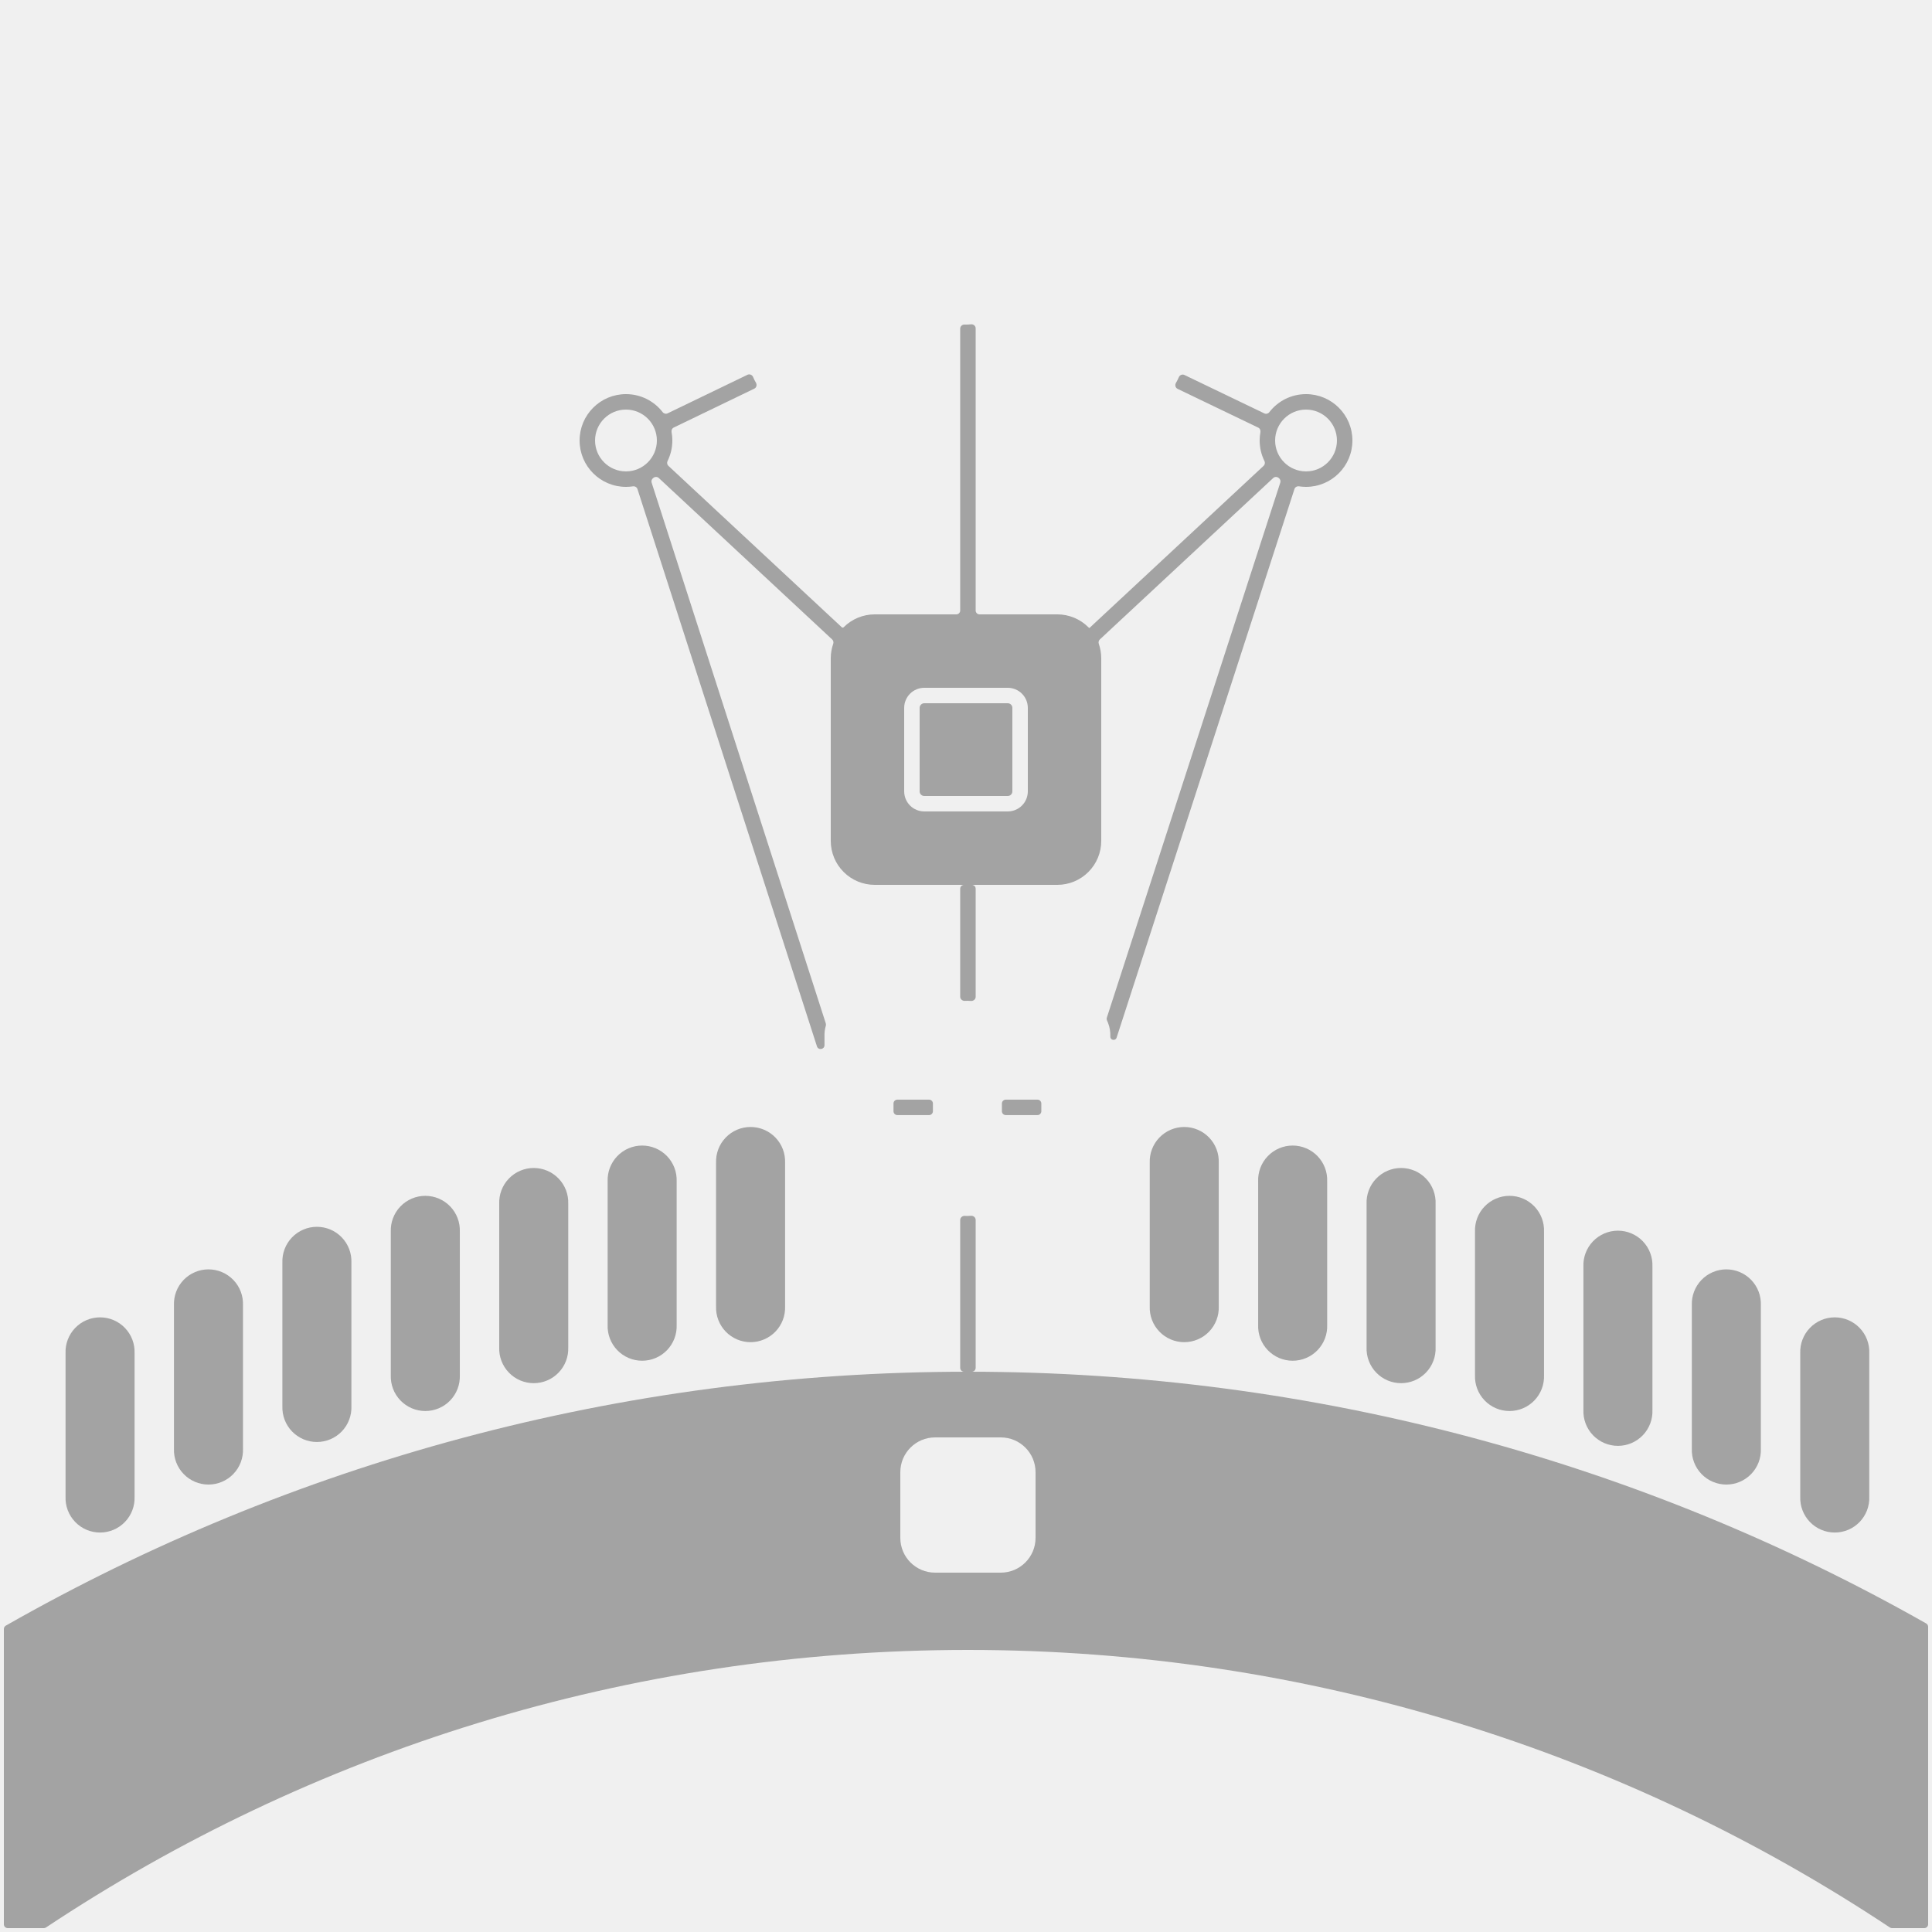
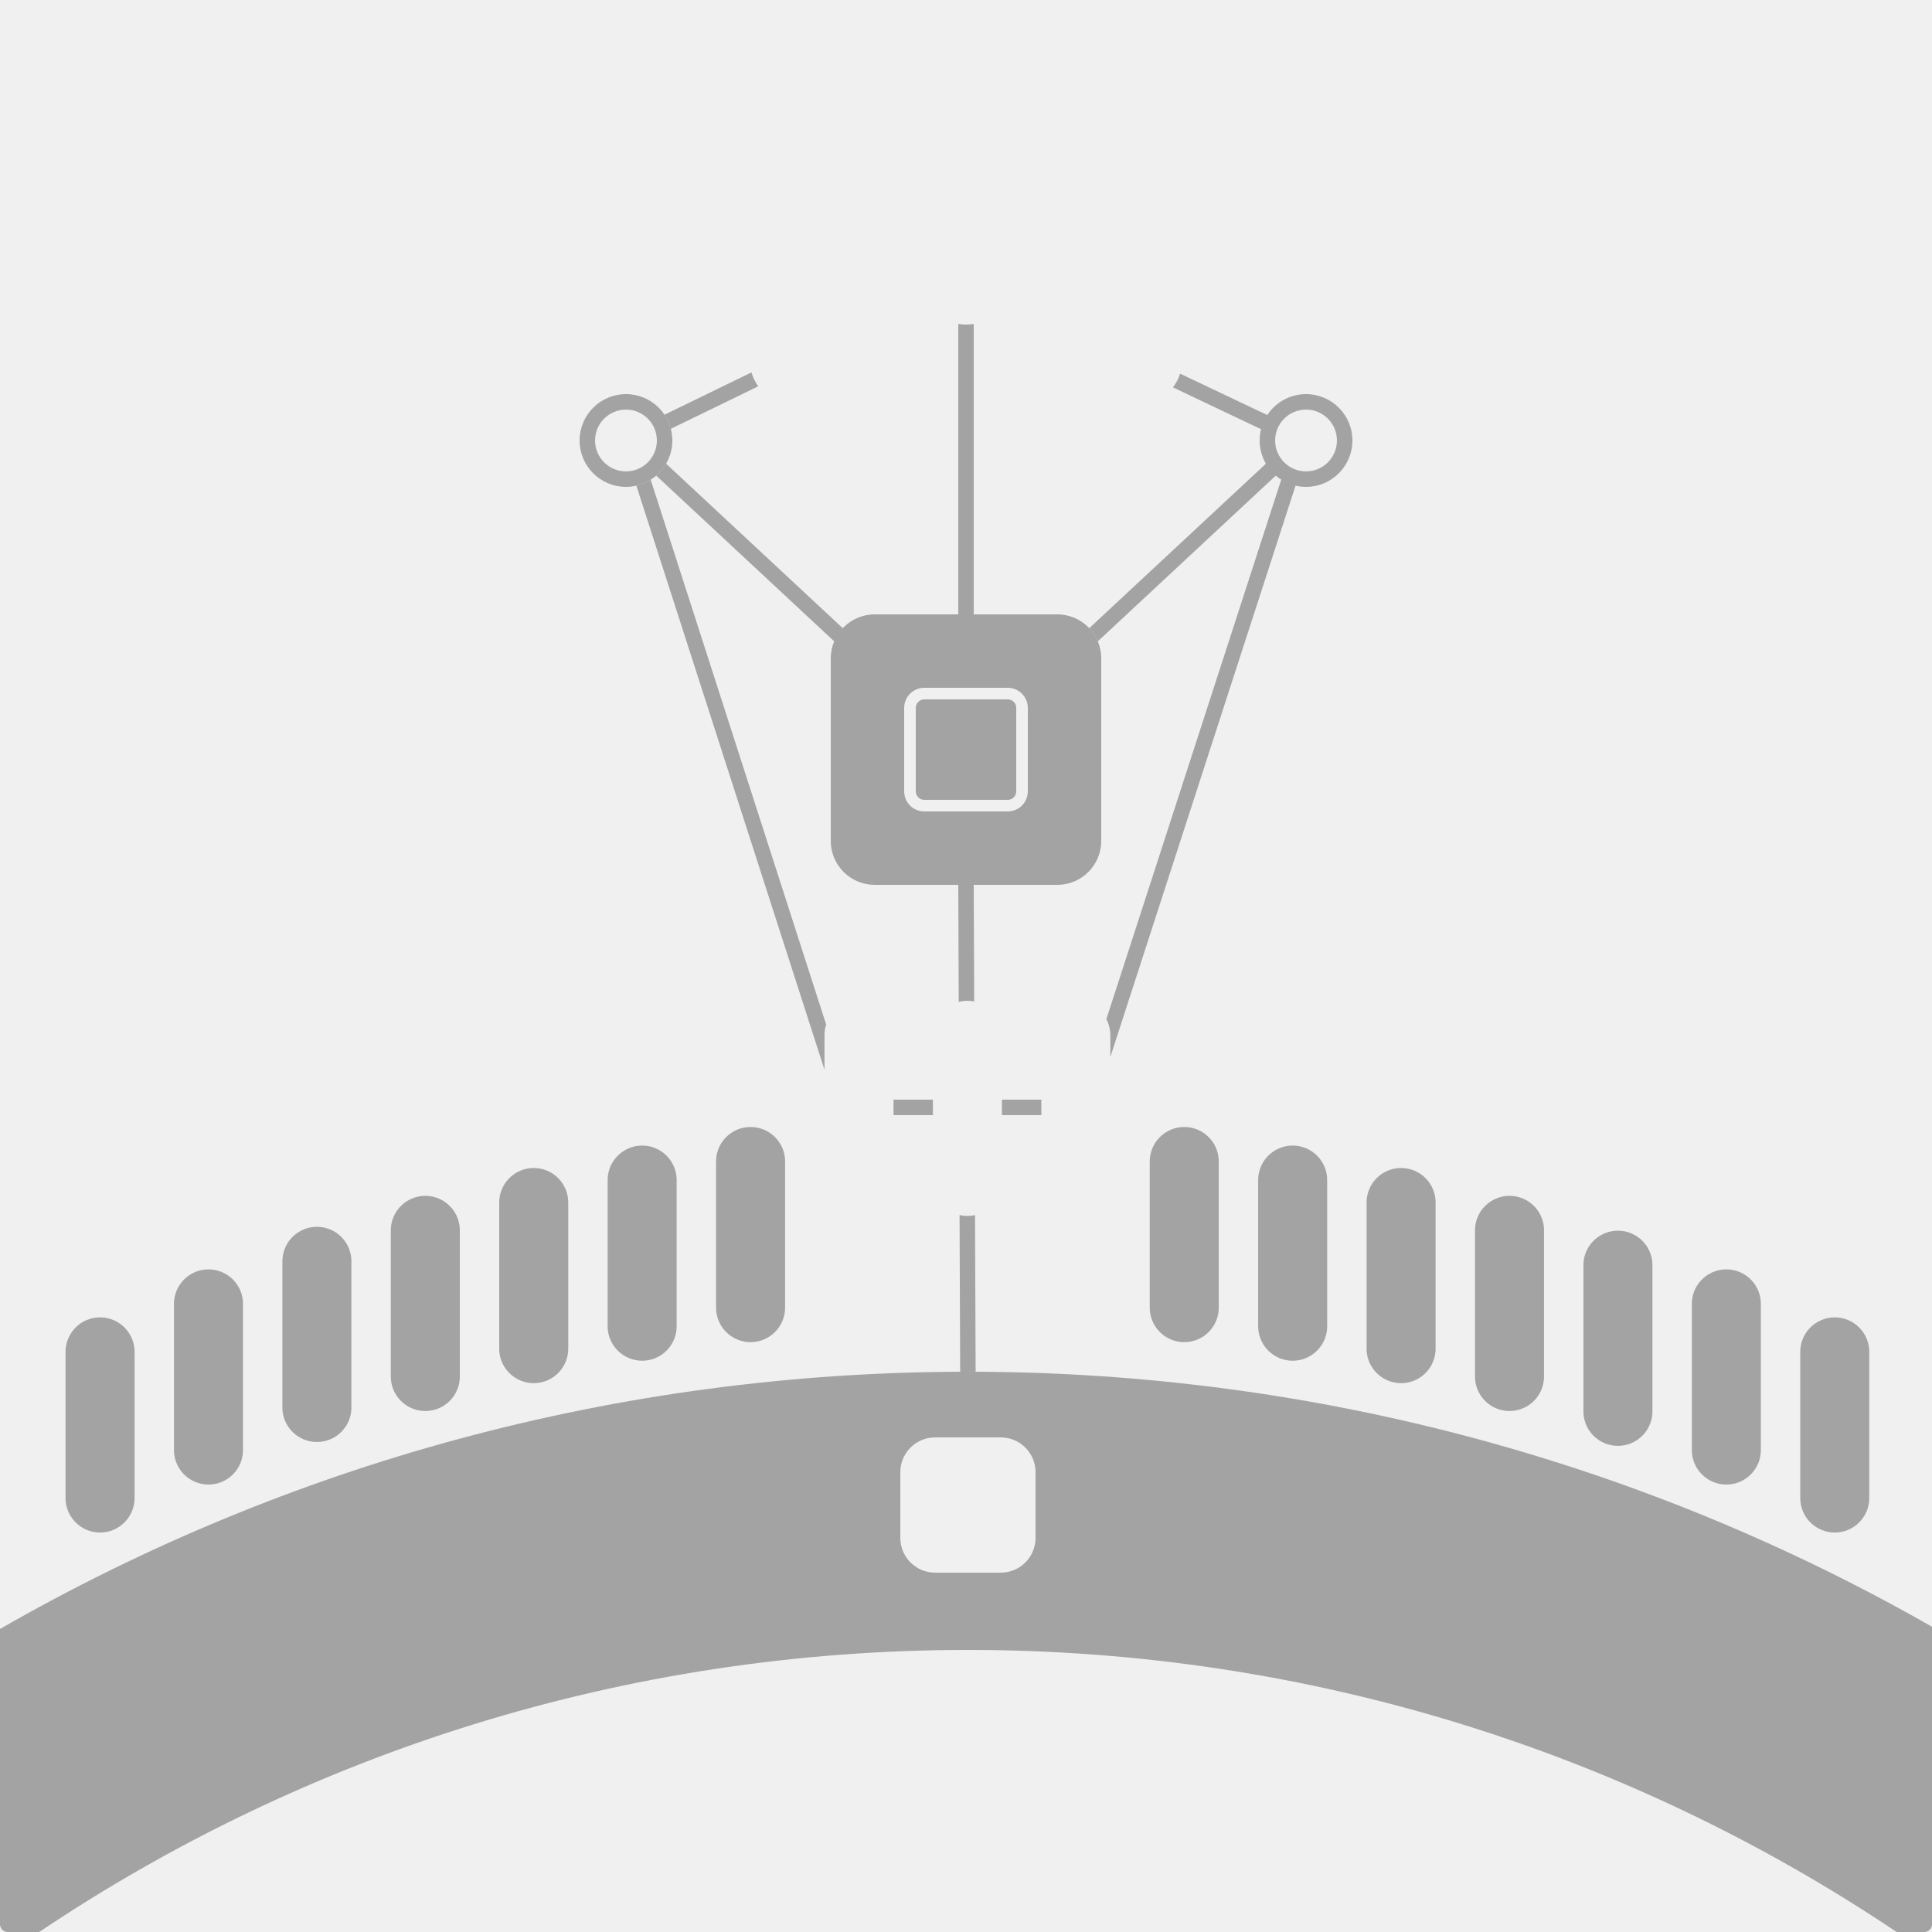
<svg xmlns="http://www.w3.org/2000/svg" width="500" height="500" viewBox="0 0 500 500" fill="none">
-   <path d="M238 204.801C238.001 205.119 238.127 205.424 238.352 205.649C238.577 205.874 238.883 206 239.201 206H260.803C261.121 206 261.425 205.874 261.65 205.65C261.874 205.425 262 205.121 262 204.803V183.196C262 182.879 261.874 182.575 261.65 182.35C261.425 182.126 261.121 182 260.803 182H239.201C238.883 182 238.577 182.126 238.352 182.351C238.127 182.576 238.001 182.881 238 183.199V204.801Z" fill="#828282" fill-opacity="0.7" />
-   <path fill-rule="evenodd" clip-rule="evenodd" d="M252.5 84.973C252.5 84.338 251.914 83.865 251.282 83.932C250.86 83.977 250.433 84 250 84C249.876 84 249.752 83.998 249.629 83.994C249.027 83.976 248.5 84.438 248.5 85.04L248.5 158C248.5 158.552 248.052 159 247.5 159H226.377C223.362 159 220.469 160.197 218.336 162.329C218.204 162.46 217.992 162.467 217.857 162.341L172.973 120.553C172.632 120.235 172.559 119.725 172.766 119.306C173.556 117.707 174 115.905 174 114C174 113.251 173.931 112.517 173.8 111.806C173.713 111.337 173.932 110.857 174.361 110.65L195.217 100.581C195.779 100.31 195.955 99.597 195.639 99.058C195.362 98.586 195.117 98.092 194.905 97.581C194.671 97.013 194.012 96.721 193.459 96.988L172.776 106.974C172.326 107.191 171.789 107.04 171.483 106.646C169.288 103.819 165.856 102 162 102C155.373 102 150 107.373 150 114C150 120.627 155.373 126 162 126C162.609 126 163.208 125.955 163.792 125.867C164.306 125.79 164.816 126.076 164.975 126.57L211.425 270.793C211.774 271.878 213.377 271.626 213.377 270.486V268.291C213.339 267.336 213.454 266.384 213.717 265.469C213.775 265.266 213.778 265.05 213.713 264.849L168.637 124.891C168.497 124.457 168.671 123.987 169.041 123.719C169.071 123.696 169.101 123.674 169.131 123.652C169.541 123.349 170.114 123.356 170.487 123.703L215.376 165.497C215.683 165.783 215.775 166.228 215.637 166.624C215.22 167.816 215.001 169.08 215 170.367V217.633C215.003 220.648 216.202 223.54 218.336 225.671C220.469 227.803 223.362 229 226.377 229H273.633C276.647 229 279.539 227.802 281.671 225.671C283.802 223.539 285 220.647 285 217.633V170.367C285 169.08 284.782 167.814 284.365 166.621C284.227 166.226 284.319 165.78 284.626 165.495L329.513 123.703C329.886 123.356 330.459 123.349 330.868 123.652C330.893 123.67 330.917 123.688 330.941 123.705C331.31 123.974 331.484 124.445 331.343 124.879L286.453 263.355C286.37 263.612 286.397 263.89 286.512 264.135C286.608 264.341 286.697 264.55 286.778 264.764C287.205 265.889 287.401 267.088 287.354 268.291C287.354 269.237 288.683 269.447 288.975 268.547L335.002 126.564C335.162 126.07 335.672 125.786 336.185 125.864C336.777 125.953 337.383 126 338 126C344.627 126 350 120.627 350 114C350 107.373 344.627 102 338 102C334.137 102 330.701 103.825 328.506 106.66C328.2 107.055 327.663 107.206 327.214 106.99L306.517 97.04C305.966 96.775 305.311 97.064 305.075 97.628C304.861 98.139 304.614 98.631 304.334 99.103C304.015 99.642 304.191 100.36 304.756 100.631L325.634 110.669C326.063 110.875 326.283 111.355 326.197 111.824C326.068 112.529 326 113.257 326 114C326 115.905 326.444 117.706 327.234 119.306C327.441 119.725 327.368 120.235 327.027 120.553L281.999 162.475C281.945 162.526 281.86 162.523 281.808 162.469C281.786 162.447 281.765 162.424 281.743 162.402L281.701 162.36L281.671 162.329C279.539 160.198 276.647 159 273.633 159H253.5C252.948 159 252.5 158.552 252.5 158L252.5 84.973ZM170 114C170 118.418 166.418 122 162 122C157.582 122 154 118.418 154 114C154 109.582 157.582 106 162 106C166.418 106 170 109.582 170 114ZM346 114C346 118.418 342.418 122 338 122C333.582 122 330 118.418 330 114C330 109.582 333.582 106 338 106C342.418 106 346 109.582 346 114ZM234 204.803V183.196C234.001 181.818 234.55 180.496 235.525 179.522C236.5 178.547 237.822 178 239.201 178H260.803C262.182 178 263.503 178.547 264.478 179.522C265.453 180.497 266 181.818 266 183.196V204.803C266 206.182 265.453 207.503 264.478 208.478C263.503 209.452 262.182 210 260.803 210H239.201C237.822 210 236.5 209.453 235.525 208.478C234.55 207.504 234.001 206.182 234 204.803Z" fill="#828282" fill-opacity="0.7" />
-   <path d="M269.494 285.586C269.494 285.034 269.046 284.586 268.494 284.586H260.295C259.742 284.586 259.295 285.034 259.295 285.586V287.586C259.295 288.138 259.742 288.586 260.295 288.586H268.494C269.046 288.586 269.494 288.138 269.494 287.586V285.586Z" fill="#828282" fill-opacity="0.7" />
-   <path d="M249.5 355C248.948 355 248.5 354.552 248.5 354L248.5 315.728C248.5 315.092 249.088 314.62 249.723 314.666C249.936 314.681 250.15 314.689 250.365 314.689C250.659 314.689 250.952 314.675 251.243 314.646C251.889 314.582 252.5 315.057 252.5 315.706L252.5 354C252.5 354.552 252.052 355 251.5 355H249.5Z" fill="#828282" fill-opacity="0.7" />
-   <path d="M240.435 288.586C240.988 288.586 241.435 288.138 241.435 287.586V285.586C241.435 285.034 240.988 284.586 240.435 284.586H232.236C231.684 284.586 231.236 285.034 231.236 285.586V287.586C231.236 288.138 231.684 288.586 232.236 288.586H240.435Z" fill="#828282" fill-opacity="0.7" />
-   <path d="M249.5 229C248.948 229 248.5 229.448 248.5 230V257.961C248.5 258.597 249.088 259.069 249.723 259.023C249.936 259.008 250.15 259 250.365 259C250.659 259 250.952 259.014 251.243 259.043C251.889 259.107 252.5 258.632 252.5 257.983V230C252.5 229.448 252.052 229 251.5 229H249.5Z" fill="#828282" fill-opacity="0.7" />
-   <path d="M185.318 300.953C185.27 299.751 185.466 298.551 185.893 297.426C186.32 296.301 186.97 295.274 187.804 294.406C188.638 293.539 189.639 292.848 190.746 292.377C191.853 291.905 193.044 291.662 194.248 291.662C195.451 291.662 196.642 291.905 197.749 292.377C198.856 292.848 199.857 293.539 200.691 294.406C201.525 295.274 202.175 296.301 202.602 297.426C203.029 298.551 203.225 299.751 203.177 300.953V338.061C203.225 339.263 203.029 340.463 202.602 341.588C202.175 342.713 201.525 343.74 200.691 344.608C199.857 345.475 198.856 346.165 197.749 346.637C196.642 347.108 195.451 347.352 194.248 347.352C193.044 347.352 191.853 347.108 190.746 346.637C189.639 346.165 188.638 345.475 187.804 344.608C186.97 343.74 186.32 342.713 185.893 341.588C185.466 340.463 185.27 339.263 185.318 338.061V300.953Z" fill="#828282" fill-opacity="0.7" />
-   <path d="M297.553 300.953C297.505 299.751 297.701 298.551 298.128 297.426C298.555 296.301 299.206 295.274 300.039 294.406C300.873 293.539 301.874 292.848 302.981 292.377C304.088 291.905 305.279 291.662 306.483 291.662C307.686 291.662 308.877 291.905 309.984 292.377C311.091 292.848 312.092 293.539 312.926 294.406C313.76 295.274 314.41 296.301 314.837 297.426C315.264 298.551 315.46 299.751 315.412 300.953V338.061C315.46 339.263 315.264 340.463 314.837 341.588C314.41 342.713 313.76 343.74 312.926 344.608C312.092 345.475 311.091 346.165 309.984 346.637C308.877 347.108 307.686 347.352 306.483 347.352C305.279 347.352 304.088 347.108 302.981 346.637C301.874 346.165 300.873 345.475 300.039 344.608C299.206 343.74 298.555 342.713 298.128 341.588C297.701 340.463 297.505 339.263 297.553 338.061V300.953Z" fill="#828282" fill-opacity="0.7" />
-   <path d="M326.187 302.232C325.76 303.357 325.564 304.557 325.612 305.759V342.867C325.564 344.069 325.76 345.269 326.187 346.394C326.614 347.519 327.264 348.546 328.098 349.413C328.932 350.281 329.932 350.971 331.04 351.443C332.147 351.914 333.338 352.157 334.541 352.157C335.745 352.157 336.936 351.914 338.043 351.443C339.15 350.971 340.151 350.281 340.984 349.413C341.818 348.546 342.468 347.519 342.896 346.394C343.323 345.269 343.519 344.069 343.471 342.867V305.759C343.519 304.557 343.323 303.357 342.896 302.232C342.468 301.107 341.818 300.08 340.984 299.212C340.151 298.345 339.15 297.654 338.043 297.183C336.936 296.711 335.745 296.468 334.541 296.468C333.338 296.468 332.147 296.711 331.04 297.183C329.932 297.654 328.932 298.345 328.098 299.212C327.264 300.08 326.614 301.107 326.187 302.232Z" fill="#828282" fill-opacity="0.7" />
-   <path d="M157.834 302.232C157.407 303.357 157.211 304.557 157.259 305.759V342.867C157.211 344.069 157.407 345.269 157.834 346.394C158.262 347.519 158.912 348.546 159.746 349.413C160.579 350.281 161.58 350.971 162.687 351.443C163.794 351.914 164.985 352.157 166.189 352.157C167.392 352.157 168.583 351.914 169.69 351.443C170.797 350.971 171.798 350.281 172.632 349.413C173.466 348.546 174.116 347.519 174.543 346.394C174.97 345.269 175.166 344.069 175.118 342.867V305.759C175.166 304.557 174.97 303.357 174.543 302.232C174.116 301.107 173.466 300.08 172.632 299.212C171.798 298.345 170.797 297.654 169.69 297.183C168.583 296.711 167.392 296.468 166.189 296.468C164.985 296.468 163.794 296.711 162.687 297.183C161.58 297.654 160.579 298.345 159.746 299.212C158.912 300.08 158.262 301.107 157.834 302.232Z" fill="#828282" fill-opacity="0.7" />
-   <path d="M465.905 350.221C465.858 349.018 466.053 347.819 466.481 346.694C466.908 345.569 467.558 344.542 468.392 343.674C469.226 342.806 470.226 342.116 471.334 341.644C472.441 341.173 473.632 340.93 474.835 340.93C476.039 340.93 477.23 341.173 478.337 341.644C479.444 342.116 480.444 342.806 481.278 343.674C482.112 344.542 482.762 345.569 483.19 346.694C483.617 347.819 483.813 349.018 483.765 350.221V387.328C483.813 388.531 483.617 389.731 483.19 390.856C482.762 391.98 482.112 393.008 481.278 393.875C480.444 394.743 479.444 395.433 478.337 395.905C477.23 396.376 476.039 396.619 474.835 396.619C473.632 396.619 472.441 396.376 471.334 395.905C470.226 395.433 469.226 394.743 468.392 393.875C467.558 393.008 466.908 391.98 466.481 390.856C466.053 389.731 465.858 388.531 465.905 387.328V350.221Z" fill="#828282" fill-opacity="0.7" />
-   <path d="M438.422 334.276C437.995 335.401 437.799 336.601 437.847 337.803V374.911C437.799 376.113 437.995 377.313 438.422 378.438C438.849 379.563 439.499 380.59 440.333 381.458C441.167 382.325 442.168 383.015 443.275 383.487C444.382 383.958 445.573 384.202 446.776 384.202C447.98 384.202 449.171 383.958 450.278 383.487C451.385 383.015 452.386 382.325 453.22 381.458C454.053 380.59 454.703 379.563 455.131 378.438C455.558 377.313 455.754 376.113 455.706 374.911V337.803C455.754 336.601 455.558 335.401 455.131 334.276C454.703 333.151 454.053 332.124 453.22 331.256C452.386 330.389 451.385 329.698 450.278 329.227C449.171 328.755 447.98 328.512 446.776 328.512C445.573 328.512 444.382 328.755 443.275 329.227C442.168 329.698 441.167 330.389 440.333 331.256C439.499 332.124 438.849 333.151 438.422 334.276Z" fill="#828282" fill-opacity="0.7" />
-   <path d="M409.788 327.788C409.74 326.586 409.936 325.386 410.363 324.261C410.79 323.136 411.44 322.109 412.274 321.242C413.108 320.374 414.109 319.684 415.216 319.212C416.323 318.741 417.514 318.498 418.717 318.498C419.921 318.498 421.112 318.741 422.219 319.212C423.326 319.684 424.327 320.374 425.161 321.242C425.995 322.109 426.645 323.136 427.072 324.261C427.499 325.386 427.695 326.586 427.647 327.788V364.896C427.695 366.099 427.499 367.298 427.072 368.423C426.645 369.548 425.995 370.575 425.161 371.443C424.327 372.31 423.326 373.001 422.219 373.472C421.112 373.944 419.921 374.187 418.717 374.187C417.514 374.187 416.323 373.944 415.216 373.472C414.109 373.001 413.108 372.31 412.274 371.443C411.44 370.575 410.79 369.548 410.363 368.423C409.936 367.298 409.74 366.099 409.788 364.896V327.788Z" fill="#828282" fill-opacity="0.7" />
-   <path d="M382.304 315.247C381.877 316.372 381.682 317.571 381.729 318.774V355.881C381.682 357.084 381.877 358.284 382.304 359.409C382.732 360.533 383.382 361.561 384.216 362.428C385.05 363.296 386.05 363.986 387.157 364.458C388.265 364.929 389.456 365.172 390.659 365.172C391.862 365.172 393.053 364.929 394.16 364.458C395.268 363.986 396.268 363.296 397.102 362.428C397.936 361.561 398.586 360.533 399.013 359.409C399.441 358.284 399.636 357.084 399.589 355.881V318.774C399.636 317.571 399.441 316.372 399.013 315.247C398.586 314.122 397.936 313.094 397.102 312.227C396.268 311.359 395.268 310.669 394.16 310.197C393.053 309.726 391.862 309.483 390.659 309.483C389.456 309.483 388.265 309.726 387.157 310.197C386.05 310.669 385.05 311.359 384.216 312.227C383.382 313.094 382.732 314.122 382.304 315.247Z" fill="#828282" fill-opacity="0.7" />
-   <path d="M353.67 311.565C353.623 310.362 353.818 309.163 354.246 308.038C354.673 306.913 355.323 305.886 356.157 305.018C356.991 304.15 357.991 303.46 359.099 302.989C360.206 302.517 361.397 302.274 362.6 302.274C363.803 302.274 364.994 302.517 366.102 302.989C367.209 303.46 368.209 304.15 369.043 305.018C369.877 305.886 370.527 306.913 370.954 308.038C371.382 309.163 371.577 310.362 371.53 311.565V348.673C371.577 349.875 371.382 351.075 370.954 352.2C370.527 353.325 369.877 354.352 369.043 355.219C368.209 356.087 367.209 356.777 366.102 357.249C364.994 357.72 363.803 357.963 362.6 357.963C361.397 357.963 360.206 357.72 359.099 357.249C357.991 356.777 356.991 356.087 356.157 355.219C355.323 354.352 354.673 353.325 354.246 352.2C353.818 351.075 353.623 349.875 353.67 348.673V311.565Z" fill="#828282" fill-opacity="0.7" />
-   <path d="M129.775 308.038C129.348 309.163 129.152 310.362 129.2 311.565V348.673C129.152 349.875 129.348 351.075 129.775 352.2C130.203 353.325 130.853 354.352 131.687 355.219C132.521 356.087 133.521 356.777 134.628 357.249C135.735 357.72 136.926 357.963 138.13 357.963C139.333 357.963 140.524 357.72 141.631 357.249C142.739 356.777 143.739 356.087 144.573 355.219C145.407 354.352 146.057 353.325 146.484 352.2C146.912 351.075 147.107 349.875 147.06 348.673V311.565C147.107 310.362 146.912 309.163 146.484 308.038C146.057 306.913 145.407 305.886 144.573 305.018C143.739 304.15 142.739 303.46 141.631 302.989C140.524 302.517 139.333 302.274 138.13 302.274C136.926 302.274 135.735 302.517 134.628 302.989C133.521 303.46 132.521 304.15 131.687 305.018C130.853 305.886 130.203 306.913 129.775 308.038Z" fill="#828282" fill-opacity="0.7" />
-   <path d="M101.141 318.774C101.094 317.571 101.289 316.372 101.717 315.247C102.144 314.122 102.794 313.094 103.628 312.227C104.462 311.359 105.462 310.669 106.569 310.197C107.677 309.726 108.868 309.483 110.071 309.483C111.274 309.483 112.465 309.726 113.573 310.197C114.68 310.669 115.68 311.359 116.514 312.227C117.348 313.094 117.998 314.122 118.425 315.247C118.853 316.372 119.048 317.571 119.001 318.774V355.881C119.048 357.084 118.853 358.284 118.425 359.409C117.998 360.533 117.348 361.561 116.514 362.428C115.68 363.296 114.68 363.986 113.573 364.458C112.465 364.929 111.274 365.172 110.071 365.172C108.868 365.172 107.677 364.929 106.569 364.458C105.462 363.986 104.462 363.296 103.628 362.428C102.794 361.561 102.144 360.533 101.717 359.409C101.289 358.284 101.094 357.084 101.141 355.881V318.774Z" fill="#828282" fill-opacity="0.7" />
-   <path d="M73.658 323.261C73.231 324.386 73.035 325.586 73.083 326.788V363.896C73.035 365.099 73.231 366.298 73.658 367.423C74.085 368.548 74.735 369.575 75.569 370.443C76.403 371.31 77.404 372.001 78.511 372.472C79.618 372.944 80.809 373.187 82.012 373.187C83.216 373.187 84.407 372.944 85.514 372.472C86.621 372.001 87.622 371.31 88.456 370.443C89.29 369.575 89.939 368.548 90.367 367.423C90.794 366.298 90.99 365.099 90.942 363.896V326.788C90.99 325.586 90.794 324.386 90.367 323.261C89.939 322.136 89.29 321.109 88.456 320.242C87.622 319.374 86.621 318.684 85.514 318.212C84.407 317.741 83.216 317.498 82.012 317.498C80.809 317.498 79.618 317.741 78.511 318.212C77.404 318.684 76.403 319.374 75.569 320.242C74.735 321.109 74.085 322.136 73.658 323.261Z" fill="#828282" fill-opacity="0.7" />
-   <path d="M45.024 337.803C44.976 336.601 45.172 335.401 45.599 334.276C46.026 333.151 46.676 332.124 47.51 331.256C48.344 330.389 49.345 329.698 50.452 329.227C51.559 328.755 52.75 328.512 53.954 328.512C55.157 328.512 56.348 328.755 57.455 329.227C58.562 329.698 59.563 330.389 60.397 331.256C61.231 332.124 61.881 333.151 62.308 334.276C62.735 335.401 62.931 336.601 62.883 337.803V374.911C62.931 376.113 62.735 377.313 62.308 378.438C61.881 379.563 61.231 380.59 60.397 381.458C59.563 382.325 58.562 383.015 57.455 383.487C56.348 383.958 55.157 384.202 53.954 384.202C52.75 384.202 51.559 383.958 50.452 383.487C49.345 383.015 48.344 382.325 47.51 381.458C46.676 380.59 46.026 379.563 45.599 378.438C45.172 377.313 44.976 376.113 45.024 374.911V337.803Z" fill="#828282" fill-opacity="0.7" />
-   <path d="M17.54 346.694C17.113 347.819 16.917 349.018 16.965 350.221V387.328C16.917 388.531 17.113 389.731 17.54 390.856C17.968 391.98 18.618 393.008 19.452 393.875C20.285 394.743 21.286 395.433 22.393 395.905C23.5 396.376 24.691 396.619 25.895 396.619C27.098 396.619 28.289 396.376 29.396 395.905C30.503 395.433 31.504 394.743 32.338 393.875C33.172 393.008 33.822 391.98 34.249 390.856C34.676 389.731 34.872 388.531 34.824 387.328V350.221C34.872 349.018 34.676 347.819 34.249 346.694C33.822 345.569 33.172 344.542 32.338 343.674C31.504 342.806 30.503 342.116 29.396 341.644C28.289 341.173 27.098 340.93 25.895 340.93C24.691 340.93 23.5 341.173 22.393 341.644C21.286 342.116 20.285 342.806 19.452 343.674C18.618 344.542 17.968 345.569 17.54 346.694Z" fill="#828282" fill-opacity="0.7" />
-   <path fill-rule="evenodd" clip-rule="evenodd" d="M250.5 355C340.658 355 425.287 378.675 498.494 420.145C498.807 420.322 499 420.654 499 421.014V498C499 498.552 498.552 499 498 499H489.659C489.462 499 489.27 498.942 489.106 498.833C420.767 453.447 338.73 427 250.5 427C162.27 427 80.233 453.447 11.894 498.833C11.73 498.942 11.538 499 11.341 499H2C1.448 499 1 498.552 1 498V421.582C1 421.223 1.192 420.892 1.504 420.714C74.94 378.892 159.93 355 250.5 355ZM242 372C237.029 372 233 376.03 233 381V398C233 402.971 237.029 407 242 407H259C263.971 407 268 402.971 268 398V381C268 376.03 263.971 372 259 372H242Z" fill="#828282" fill-opacity="0.7" />
-   <path d="M261.511 75.402C261.829 74.324 262 73.182 262 72C262 65.373 256.627 60 250 60C243.373 60 238 65.373 238 72C238 73.133 238.157 74.229 238.45 75.267L215.868 86.17C213.701 83.046 210.09 81 206 81C199.373 81 194 86.373 194 93C194 99.627 199.373 105 206 105C206.982 105 207.937 104.882 208.851 104.659L232.292 159H236.649L212.524 103.074C215.82 100.935 218 97.222 218 93C218 91.889 217.849 90.813 217.566 89.792L240.167 78.88C242.337 81.976 245.932 84 250 84C254.017 84 257.574 82.026 259.752 78.995L282.408 89.887C282.142 90.88 282 91.923 282 93C282 97.222 284.18 100.935 287.476 103.074L263.351 159H267.708L291.149 104.659C292.063 104.882 293.018 105 294 105C300.627 105 306 99.627 306 93C306 86.373 300.627 81 294 81C289.875 81 286.236 83.081 284.076 86.251L261.511 75.402Z" />
-   <path d="M213.952 264.764C213.525 265.889 213.329 267.088 213.377 268.291V305.398C213.329 306.601 213.525 307.801 213.952 308.926C214.379 310.051 215.029 311.078 215.863 311.945C216.697 312.813 217.698 313.503 218.805 313.975C219.912 314.446 221.103 314.689 222.306 314.689C223.51 314.689 224.701 314.446 225.808 313.975C226.915 313.503 227.916 312.813 228.75 311.945C229.583 311.078 230.233 310.051 230.661 308.926C231.088 307.801 231.284 306.601 231.236 305.398V268.291C231.284 267.088 231.088 265.889 230.661 264.764C230.233 263.639 229.583 262.612 228.75 261.744C227.916 260.876 226.915 260.186 225.808 259.715C224.701 259.243 223.51 259 222.306 259C221.103 259 219.912 259.243 218.805 259.715C217.698 260.186 216.697 260.876 215.863 261.744C215.029 262.612 214.379 263.639 213.952 264.764Z" />
-   <path d="M241.435 268.291C241.388 267.088 241.583 265.889 242.011 264.764C242.438 263.639 243.088 262.612 243.922 261.744C244.756 260.876 245.756 260.186 246.863 259.715C247.971 259.243 249.162 259 250.365 259C251.568 259 252.759 259.243 253.866 259.715C254.974 260.186 255.974 260.876 256.808 261.744C257.642 262.612 258.292 263.639 258.719 264.764C259.147 265.889 259.342 267.088 259.295 268.291V305.398C259.342 306.601 259.147 307.801 258.719 308.926C258.292 310.051 257.642 311.078 256.808 311.945C255.974 312.813 254.974 313.503 253.866 313.975C252.759 314.446 251.568 314.689 250.365 314.689C249.162 314.689 247.971 314.446 246.863 313.975C245.756 313.503 244.756 312.813 243.922 311.945C243.088 311.078 242.438 310.051 242.011 308.926C241.583 307.801 241.388 306.601 241.435 305.398V268.291Z" />
-   <path d="M269.494 268.291C269.446 267.088 269.642 265.889 270.069 264.764C270.497 263.639 271.147 262.612 271.981 261.744C272.815 260.876 273.815 260.186 274.922 259.715C276.029 259.243 277.22 259 278.424 259C279.627 259 280.818 259.243 281.925 259.715C283.033 260.186 284.033 260.876 284.867 261.744C285.701 262.612 286.351 263.639 286.778 264.764C287.205 265.889 287.401 267.088 287.354 268.291V305.398C287.401 306.601 287.205 307.801 286.778 308.926C286.351 310.051 285.701 311.078 284.867 311.945C284.033 312.813 283.033 313.503 281.925 313.975C280.818 314.446 279.627 314.689 278.424 314.689C277.22 314.689 276.029 314.446 274.922 313.975C273.815 313.503 272.815 312.813 271.981 311.945C271.147 311.078 270.497 310.051 270.069 308.926C269.642 307.801 269.446 306.601 269.494 305.398V268.291Z" />
+   <g clip-path="url(#clip0_1083_14350)">
+     <path d="M298.128 297.426C297.701 298.551 297.505 299.751 297.553 300.953V338.061C297.505 339.263 297.701 340.463 298.128 341.588C298.555 342.713 299.206 343.74 300.039 344.608C300.873 345.475 301.874 346.166 302.981 346.637C304.088 347.109 305.279 347.352 306.483 347.352C307.686 347.352 308.877 347.109 309.984 346.637C311.091 346.166 312.092 345.475 312.926 344.608C313.76 343.74 314.41 342.713 314.837 341.588C315.264 340.463 315.46 339.263 315.412 338.061V300.953C315.46 299.751 315.264 298.551 314.837 297.426C314.41 296.301 313.76 295.274 312.926 294.406C312.092 293.539 311.091 292.848 309.984 292.377C308.877 291.905 307.686 291.662 306.483 291.662C305.279 291.662 304.088 291.905 302.981 292.377C301.874 292.848 300.873 293.539 300.039 294.406C299.206 295.274 298.555 296.301 298.128 297.426Z" fill="#828282" fill-opacity="0.7" />
+     <path d="M326.187 302.232C325.76 303.357 325.564 304.557 325.612 305.759V342.867C325.564 344.069 325.76 345.269 326.187 346.394C326.614 347.519 327.264 348.546 328.098 349.414C328.932 350.281 329.932 350.971 331.04 351.443C332.147 351.914 333.338 352.157 334.541 352.157C335.745 352.157 336.936 351.914 338.043 351.443C339.15 350.971 340.151 350.281 340.984 349.414C341.818 348.546 342.468 347.519 342.896 346.394C343.323 345.269 343.519 344.069 343.471 342.867V305.759C343.519 304.557 343.323 303.357 342.896 302.232C342.468 301.107 341.818 300.08 340.984 299.212C340.151 298.345 339.15 297.654 338.043 297.183C336.936 296.711 335.745 296.468 334.541 296.468C333.338 296.468 332.147 296.711 331.04 297.183C329.932 297.654 328.932 298.345 328.098 299.212C327.264 300.08 326.614 301.107 326.187 302.232Z" fill="#828282" fill-opacity="0.7" />
+     <path d="M185.893 297.426C185.466 298.551 185.27 299.751 185.318 300.953V338.061C185.27 339.263 185.466 340.463 185.893 341.588C186.32 342.713 186.97 343.74 187.804 344.608C188.638 345.475 189.639 346.166 190.746 346.637C191.853 347.109 193.044 347.352 194.248 347.352C195.451 347.352 196.642 347.109 197.749 346.637C198.856 346.166 199.857 345.475 200.691 344.608C201.525 343.74 202.175 342.713 202.602 341.588C203.029 340.463 203.225 339.263 203.177 338.061V300.953C203.225 299.751 203.029 298.551 202.602 297.426C202.175 296.301 201.525 295.274 200.691 294.406C199.857 293.539 198.856 292.848 197.749 292.377C196.642 291.905 195.451 291.662 194.248 291.662C193.044 291.662 191.853 291.905 190.746 292.377C189.639 292.848 188.638 293.539 187.804 294.406C186.97 295.274 186.32 296.301 185.893 297.426Z" fill="#828282" fill-opacity="0.7" />
+     <path d="M157.259 305.759C157.211 304.557 157.407 303.357 157.834 302.232C158.262 301.107 158.912 300.08 159.746 299.212C160.579 298.345 161.58 297.654 162.687 297.183C163.794 296.711 164.985 296.468 166.189 296.468C167.392 296.468 168.583 296.711 169.69 297.183C170.797 297.654 171.798 298.345 172.632 299.212C173.466 300.08 174.116 301.107 174.543 302.232C174.97 303.357 175.166 304.557 175.118 305.759V342.867C175.166 344.069 174.97 345.269 174.543 346.394C174.116 347.519 173.466 348.546 172.632 349.414C171.798 350.281 170.797 350.971 169.69 351.443C168.583 351.914 167.392 352.157 166.189 352.157C164.985 352.157 163.794 351.914 162.687 351.443C161.58 350.971 160.579 350.281 159.746 349.414C158.912 348.546 158.262 347.519 157.834 346.394C157.407 345.269 157.211 344.069 157.259 342.867V305.759Z" fill="#828282" fill-opacity="0.7" />
+     <path d="M466.481 346.694C466.053 347.819 465.858 349.018 465.905 350.221V387.328C465.858 388.531 466.053 389.731 466.481 390.856C466.908 391.981 467.558 393.008 468.392 393.875C469.226 394.743 470.226 395.433 471.334 395.905C472.441 396.376 473.632 396.619 474.835 396.619C476.039 396.619 477.23 396.376 478.337 395.905C479.444 395.433 480.444 394.743 481.278 393.875C482.112 393.008 482.762 391.981 483.19 390.856C483.617 389.731 483.813 388.531 483.765 387.328V350.221C483.813 349.018 483.617 347.819 483.19 346.694C482.762 345.569 482.112 344.542 481.278 343.674C480.444 342.806 479.444 342.116 478.337 341.645C477.23 341.173 476.039 340.93 474.835 340.93C473.632 340.93 472.441 341.173 471.334 341.645C470.226 342.116 469.226 342.806 468.392 343.674C467.558 344.542 466.908 345.569 466.481 346.694Z" fill="#828282" fill-opacity="0.7" />
+     <path d="M437.847 337.803C437.799 336.601 437.995 335.401 438.422 334.276C438.849 333.151 439.499 332.124 440.333 331.256C441.167 330.389 442.168 329.698 443.275 329.227C444.382 328.755 445.573 328.512 446.776 328.512C447.98 328.512 449.171 328.755 450.278 329.227C451.385 329.698 452.386 330.389 453.22 331.256C454.053 332.124 454.703 333.151 455.131 334.276C455.558 335.401 455.754 336.601 455.706 337.803V374.911C455.754 376.113 455.558 377.313 455.131 378.438C454.703 379.563 454.053 380.59 453.22 381.458C452.386 382.325 451.385 383.016 450.278 383.487C449.171 383.958 447.98 384.202 446.776 384.202C445.573 384.202 444.382 383.958 443.275 383.487C442.168 383.016 441.167 382.325 440.333 381.458C439.499 380.59 438.849 379.563 438.422 378.438C437.995 377.313 437.799 376.113 437.847 374.911V337.803Z" fill="#828282" fill-opacity="0.7" />
+     <path d="M410.363 324.261C409.936 325.386 409.74 326.586 409.788 327.788V364.896C409.74 366.099 409.936 367.298 410.363 368.423C410.79 369.548 411.44 370.575 412.274 371.443C413.108 372.31 414.109 373.001 415.216 373.472C416.323 373.944 417.514 374.187 418.717 374.187C419.921 374.187 421.112 373.944 422.219 373.472C423.326 373.001 424.327 372.31 425.161 371.443C425.995 370.575 426.645 369.548 427.072 368.423C427.499 367.298 427.695 366.099 427.647 364.896V327.788C427.695 326.586 427.499 325.386 427.072 324.261C426.645 323.136 425.995 322.109 425.161 321.242C424.327 320.374 423.326 319.684 422.219 319.212C421.112 318.741 419.921 318.498 418.717 318.498C417.514 318.498 416.323 318.741 415.216 319.212C414.109 319.684 413.108 320.374 412.274 321.242C411.44 322.109 410.79 323.136 410.363 324.261Z" fill="#828282" fill-opacity="0.7" />
+     <path d="M381.729 318.774C381.682 317.571 381.877 316.372 382.304 315.247C382.732 314.122 383.382 313.094 384.216 312.227C385.05 311.359 386.05 310.669 387.157 310.197C388.265 309.726 389.456 309.483 390.659 309.483C391.862 309.483 393.053 309.726 394.16 310.197C395.268 310.669 396.268 311.359 397.102 312.227C397.936 313.094 398.586 314.122 399.013 315.247C399.441 316.372 399.636 317.571 399.589 318.774V355.881C399.636 357.084 399.441 358.284 399.013 359.409C398.586 360.534 397.936 361.561 397.102 362.428C396.268 363.296 395.268 363.986 394.16 364.458C393.053 364.929 391.862 365.172 390.659 365.172C389.456 365.172 388.265 364.929 387.157 364.458C386.05 363.986 385.05 363.296 384.216 362.428C383.382 361.561 382.732 360.534 382.304 359.409C381.877 358.284 381.682 357.084 381.729 355.881V318.774Z" fill="#828282" fill-opacity="0.7" />
+     <path d="M354.246 308.038C353.818 309.163 353.623 310.362 353.67 311.565V348.673C353.623 349.875 353.818 351.075 354.246 352.2C354.673 353.325 355.323 354.352 356.157 355.219C356.991 356.087 357.991 356.777 359.099 357.249C360.206 357.72 361.397 357.963 362.6 357.963C363.803 357.963 364.994 357.72 366.102 357.249C367.209 356.777 368.209 356.087 369.043 355.219C369.877 354.352 370.527 353.325 370.954 352.2C371.382 351.075 371.577 349.875 371.53 348.673V311.565C371.577 310.362 371.382 309.163 370.954 308.038C370.527 306.913 369.877 305.886 369.043 305.018C368.209 304.15 367.209 303.46 366.102 302.989C364.994 302.517 363.803 302.274 362.6 302.274C361.397 302.274 360.206 302.517 359.099 302.989C357.991 303.46 356.991 304.15 356.157 305.018C355.323 305.886 354.673 306.913 354.246 308.038Z" fill="#828282" fill-opacity="0.7" />
+     <path d="M129.2 311.565C129.152 310.362 129.348 309.163 129.775 308.038C130.203 306.913 130.853 305.886 131.687 305.018C132.521 304.15 133.521 303.46 134.628 302.989C135.735 302.517 136.926 302.274 138.13 302.274C139.333 302.274 140.524 302.517 141.631 302.989C142.739 303.46 143.739 304.15 144.573 305.018C145.407 305.886 146.057 306.913 146.484 308.038C146.912 309.163 147.107 310.362 147.06 311.565V348.673C147.107 349.875 146.912 351.075 146.484 352.2C146.057 353.325 145.407 354.352 144.573 355.219C143.739 356.087 142.739 356.777 141.631 357.249C140.524 357.72 139.333 357.963 138.13 357.963C136.926 357.963 135.735 357.72 134.628 357.249C133.521 356.777 132.521 356.087 131.687 355.219C130.853 354.352 130.203 353.325 129.775 352.2C129.348 351.075 129.152 349.875 129.2 348.673V311.565Z" fill="#828282" fill-opacity="0.7" />
+     <path d="M101.717 315.247C101.289 316.372 101.094 317.571 101.141 318.774V355.881C101.094 357.084 101.289 358.284 101.717 359.409C102.144 360.534 102.794 361.561 103.628 362.428C104.462 363.296 105.462 363.986 106.569 364.458C107.677 364.929 108.868 365.172 110.071 365.172C111.274 365.172 112.465 364.929 113.573 364.458C114.68 363.986 115.68 363.296 116.514 362.428C117.348 361.561 117.998 360.534 118.425 359.409C118.853 358.284 119.048 357.084 119.001 355.881V318.774C119.048 317.571 118.853 316.372 118.425 315.247C117.998 314.122 117.348 313.094 116.514 312.227C115.68 311.359 114.68 310.669 113.573 310.197C112.465 309.726 111.274 309.483 110.071 309.483C108.868 309.483 107.677 309.726 106.569 310.197C105.462 310.669 104.462 311.359 103.628 312.227C102.794 313.094 102.144 314.122 101.717 315.247Z" fill="#828282" fill-opacity="0.7" />
+     <path d="M73.083 326.788C73.035 325.586 73.231 324.386 73.658 323.261C74.085 322.136 74.735 321.109 75.569 320.242C76.403 319.374 77.404 318.684 78.511 318.212C79.618 317.741 80.809 317.498 82.012 317.498C83.216 317.498 84.407 317.741 85.514 318.212C86.621 318.684 87.622 319.374 88.456 320.242C89.29 321.109 89.939 322.136 90.367 323.261C90.794 324.386 90.99 325.586 90.942 326.788V363.896C90.99 365.099 90.794 366.298 90.367 367.423C89.939 368.548 89.29 369.575 88.456 370.443C87.622 371.31 86.621 372.001 85.514 372.472C84.407 372.944 83.216 373.187 82.012 373.187C80.809 373.187 79.618 372.944 78.511 372.472C77.404 372.001 76.403 371.31 75.569 370.443C74.735 369.575 74.085 368.548 73.658 367.423C73.231 366.298 73.035 365.099 73.083 363.896V326.788Z" fill="#828282" fill-opacity="0.7" />
+     <path d="M45.599 334.276C45.172 335.401 44.976 336.601 45.024 337.803V374.911C44.976 376.113 45.172 377.313 45.599 378.438C46.026 379.563 46.676 380.59 47.51 381.458C48.344 382.325 49.345 383.016 50.452 383.487C51.559 383.958 52.75 384.202 53.954 384.202C55.157 384.202 56.348 383.958 57.455 383.487C58.562 383.016 59.563 382.325 60.397 381.458C61.231 380.59 61.881 379.563 62.308 378.438C62.735 377.313 62.931 376.113 62.883 374.911V337.803C62.931 336.601 62.735 335.401 62.308 334.276C61.881 333.151 61.231 332.124 60.397 331.256C59.563 330.389 58.562 329.698 57.455 329.227C56.348 328.755 55.157 328.512 53.954 328.512C52.75 328.512 51.559 328.755 50.452 329.227C49.345 329.698 48.344 330.389 47.51 331.256C46.676 332.124 46.026 333.151 45.599 334.276Z" fill="#828282" fill-opacity="0.7" />
+     <path d="M16.965 350.221C16.917 349.018 17.113 347.819 17.54 346.694C17.968 345.569 18.618 344.542 19.452 343.674C20.285 342.806 21.286 342.116 22.393 341.645C23.5 341.173 24.691 340.93 25.895 340.93C27.098 340.93 28.289 341.173 29.396 341.645C30.503 342.116 31.504 342.806 32.338 343.674C33.172 344.542 33.822 345.569 34.249 346.694C34.676 347.819 34.872 349.018 34.824 350.221V387.328C34.872 388.531 34.676 389.731 34.249 390.856C33.822 391.981 33.172 393.008 32.338 393.875C31.504 394.743 30.503 395.433 29.396 395.905C28.289 396.376 27.098 396.619 25.895 396.619C24.691 396.619 23.5 396.376 22.393 395.905C21.286 395.433 20.285 394.743 19.452 393.875C18.618 393.008 17.968 391.981 17.54 390.856C17.113 389.731 16.917 388.531 16.965 387.328V350.221Z" fill="#828282" fill-opacity="0.7" />
+     <path fill-rule="evenodd" clip-rule="evenodd" d="M500 421.001C426.449 379.002 341.277 355 250.5 355C159.311 355 73.778 379.22 0 421.574V500H10.146C78.832 453.901 161.516 427 250.5 427C339.484 427 422.168 453.901 490.854 500H500V421.001ZM233 381C233 376.03 237.029 372 242 372H259C263.971 372 268 376.03 268 381V398C268 402.971 263.971 407 259 407H242C237.029 407 233 402.971 233 398V381Z" fill="#828282" fill-opacity="0.7" />
+     <path d="M237 204.802C237.001 205.385 237.233 205.944 237.645 206.356C238.058 206.769 238.618 207 239.201 207H260.803C261.386 207 261.945 206.769 262.357 206.357C262.769 205.945 263 205.386 263 204.804V183.197C263 182.614 262.769 182.055 262.357 181.643C261.945 181.232 261.386 181 260.803 181H239.201C238.618 181 238.058 181.232 237.645 181.644C237.233 182.056 237.001 182.615 237 183.198V204.802Z" fill="#828282" fill-opacity="0.7" />
+     <path fill-rule="evenodd" clip-rule="evenodd" d="M250 84C250.681 84 251.35 83.943 252 83.834V159H273.633C276.647 159 279.539 160.198 281.671 162.33C283.802 164.461 285 167.353 285 170.368V217.633C285 220.648 283.802 223.539 281.671 225.671C279.539 227.803 276.647 229 273.633 229H252L252.118 259.174C251.542 259.059 250.955 259 250.365 259C249.605 259 248.85 259.097 248.118 259.287L248 229H226.377C223.362 229 220.469 227.803 218.336 225.671C216.202 223.54 215.003 220.649 215 217.633V170.368C215.001 168.843 215.308 167.351 215.887 165.972L169.832 123.093C170.847 122.218 171.714 121.176 172.39 120.009L218.102 162.569C218.179 162.488 218.257 162.408 218.336 162.329C220.469 160.198 223.362 159 226.377 159H248V83.834C248.65 83.943 249.319 84 250 84ZM234 204.804V183.197C234.001 181.818 234.55 180.496 235.525 179.522C236.5 178.547 237.822 178 239.201 178H260.803C262.182 178 263.503 178.548 264.478 179.522C265.453 180.497 266 181.818 266 183.197V204.804C266 206.182 265.453 207.504 264.478 208.478C263.503 209.453 262.182 210 260.803 210H239.201C237.822 210 236.5 209.453 235.525 208.478C234.55 207.504 234.001 206.182 234 204.804Z" fill="#828282" fill-opacity="0.7" />
+     <path d="M241.435 284.586H231.236V288.586H241.435V284.586Z" fill="#828282" fill-opacity="0.7" />
+     <path d="M248.334 314.455L248.492 355L252.492 354.985L252.334 314.47C251.689 314.615 251.029 314.689 250.365 314.689C249.68 314.689 248.998 314.61 248.334 314.455Z" fill="#828282" fill-opacity="0.7" />
+     <path d="M259.295 288.586H269.494V284.586H259.295V288.586Z" fill="#828282" fill-opacity="0.7" />
+     <path fill-rule="evenodd" clip-rule="evenodd" d="M286.323 263.757C286.495 264.082 286.647 264.418 286.778 264.764C287.205 265.889 287.401 267.088 287.354 268.291V273.549L335.285 125.692C336.157 125.894 337.066 126 338 126C344.627 126 350 120.628 350 114C350 107.373 344.627 102 338 102C333.806 102 330.114 104.152 327.968 107.412L305.417 96.706C304.998 97.999 304.365 99.195 303.561 100.253L326.359 111.076C326.124 112.012 326 112.992 326 114C326 116.19 326.586 118.242 327.611 120.01L281.901 162.567C282.845 163.567 283.592 164.722 284.115 165.97L330.169 123.093C330.613 123.476 331.085 123.827 331.582 124.142L286.323 263.757ZM346 114C346 118.419 342.418 122 338 122C333.582 122 330 118.419 330 114C330 109.582 333.582 106 338 106C342.418 106 346 109.582 346 114Z" fill="#828282" fill-opacity="0.7" />
+     <path d="M213.377 276.853V268.291C213.335 267.228 213.483 266.167 213.813 265.158L168.399 124.154C167.276 124.863 166.027 125.391 164.694 125.697L213.377 276.853Z" fill="#828282" fill-opacity="0.7" />
+     <path d="M194.482 96.378C194.864 97.683 195.462 98.895 196.234 99.974L173.616 110.975C173.273 109.657 172.712 108.427 171.974 107.325L194.482 96.378Z" fill="#828282" fill-opacity="0.7" />
+     <path fill-rule="evenodd" clip-rule="evenodd" d="M174 114C174 120.628 168.627 126 162 126C155.373 126 150 120.628 150 114C150 107.373 155.373 102 162 102C168.627 102 174 107.373 174 114ZM170 114C170 118.419 166.418 122 162 122C157.582 122 154 118.419 154 114C154 109.582 157.582 106 162 106C166.418 106 170 109.582 170 114Z" fill="#828282" fill-opacity="0.7" />
+     <path d="M261.511 75.402C261.829 74.324 262 73.182 262 72C262 65.373 256.627 60 250 60C243.373 60 238 65.373 238 72C238 73.133 238.157 74.229 238.45 75.267L215.868 86.17C213.701 83.046 210.09 81 206 81C199.373 81 194 86.373 194 93C194 99.627 199.373 105 206 105C206.982 105 207.937 104.882 208.851 104.659L232.292 159H236.649L212.524 103.074C215.82 100.935 218 97.222 218 93C218 91.889 217.849 90.813 217.566 89.792L240.167 78.88C242.337 81.976 245.932 84 250 84C254.017 84 257.574 82.026 259.752 78.995L282.408 89.887C282.142 90.88 282 91.923 282 93C282 97.222 284.18 100.935 287.476 103.074L263.351 159H267.708L291.149 104.659C292.063 104.882 293.018 105 294 105C300.627 105 306 99.627 306 93C306 86.373 300.627 81 294 81C289.875 81 286.236 83.081 284.076 86.251L261.511 75.402Z" />
+     <path d="M213.952 264.764C213.525 265.889 213.329 267.088 213.377 268.291V305.398C213.329 306.601 213.525 307.801 213.952 308.926C214.379 310.051 215.029 311.078 215.863 311.945C216.697 312.813 217.698 313.503 218.805 313.975C219.912 314.446 221.103 314.689 222.306 314.689C223.51 314.689 224.701 314.446 225.808 313.975C226.915 313.503 227.916 312.813 228.75 311.945C229.583 311.078 230.233 310.051 230.661 308.926C231.088 307.801 231.284 306.601 231.236 305.398V268.291C231.284 267.088 231.088 265.889 230.661 264.764C230.233 263.639 229.583 262.612 228.75 261.744C227.916 260.876 226.915 260.186 225.808 259.715C224.701 259.243 223.51 259 222.306 259C221.103 259 219.912 259.243 218.805 259.715C217.698 260.186 216.697 260.876 215.863 261.744C215.029 262.612 214.379 263.639 213.952 264.764Z" />
+     <path d="M241.435 268.291C241.388 267.088 241.583 265.889 242.011 264.764C242.438 263.639 243.088 262.612 243.922 261.744C244.756 260.876 245.756 260.186 246.863 259.715C247.971 259.243 249.162 259 250.365 259C251.568 259 252.759 259.243 253.866 259.715C254.974 260.186 255.974 260.876 256.808 261.744C257.642 262.612 258.292 263.639 258.719 264.764C259.147 265.889 259.342 267.088 259.295 268.291V305.398C259.342 306.601 259.147 307.801 258.719 308.926C258.292 310.051 257.642 311.078 256.808 311.945C255.974 312.813 254.974 313.503 253.866 313.975C252.759 314.446 251.568 314.689 250.365 314.689C249.162 314.689 247.971 314.446 246.863 313.975C245.756 313.503 244.756 312.813 243.922 311.945C243.088 311.078 242.438 310.051 242.011 308.926C241.583 307.801 241.388 306.601 241.435 305.398V268.291Z" />
+     <path d="M269.494 268.291C269.446 267.088 269.642 265.889 270.069 264.764C270.497 263.639 271.147 262.612 271.981 261.744C272.815 260.876 273.815 260.186 274.922 259.715C276.029 259.243 277.22 259 278.424 259C279.627 259 280.818 259.243 281.925 259.715C283.033 260.186 284.033 260.876 284.867 261.744C285.701 262.612 286.351 263.639 286.778 264.764C287.205 265.889 287.401 267.088 287.354 268.291V305.398C287.401 306.601 287.205 307.801 286.778 308.926C286.351 310.051 285.701 311.078 284.867 311.945C284.033 312.813 283.033 313.503 281.925 313.975C280.818 314.446 279.627 314.689 278.424 314.689C277.22 314.689 276.029 314.446 274.922 313.975C273.815 313.503 272.815 312.813 271.981 311.945C271.147 311.078 270.497 310.051 270.069 308.926C269.642 307.801 269.446 306.601 269.494 305.398V268.291Z" />
+   </g>
+   <defs>
+     <clipPath id="clip0_1083_14350">
+       <rect width="500" height="500" rx="2" fill="white" />
+     </clipPath>
+   </defs>
</svg>
